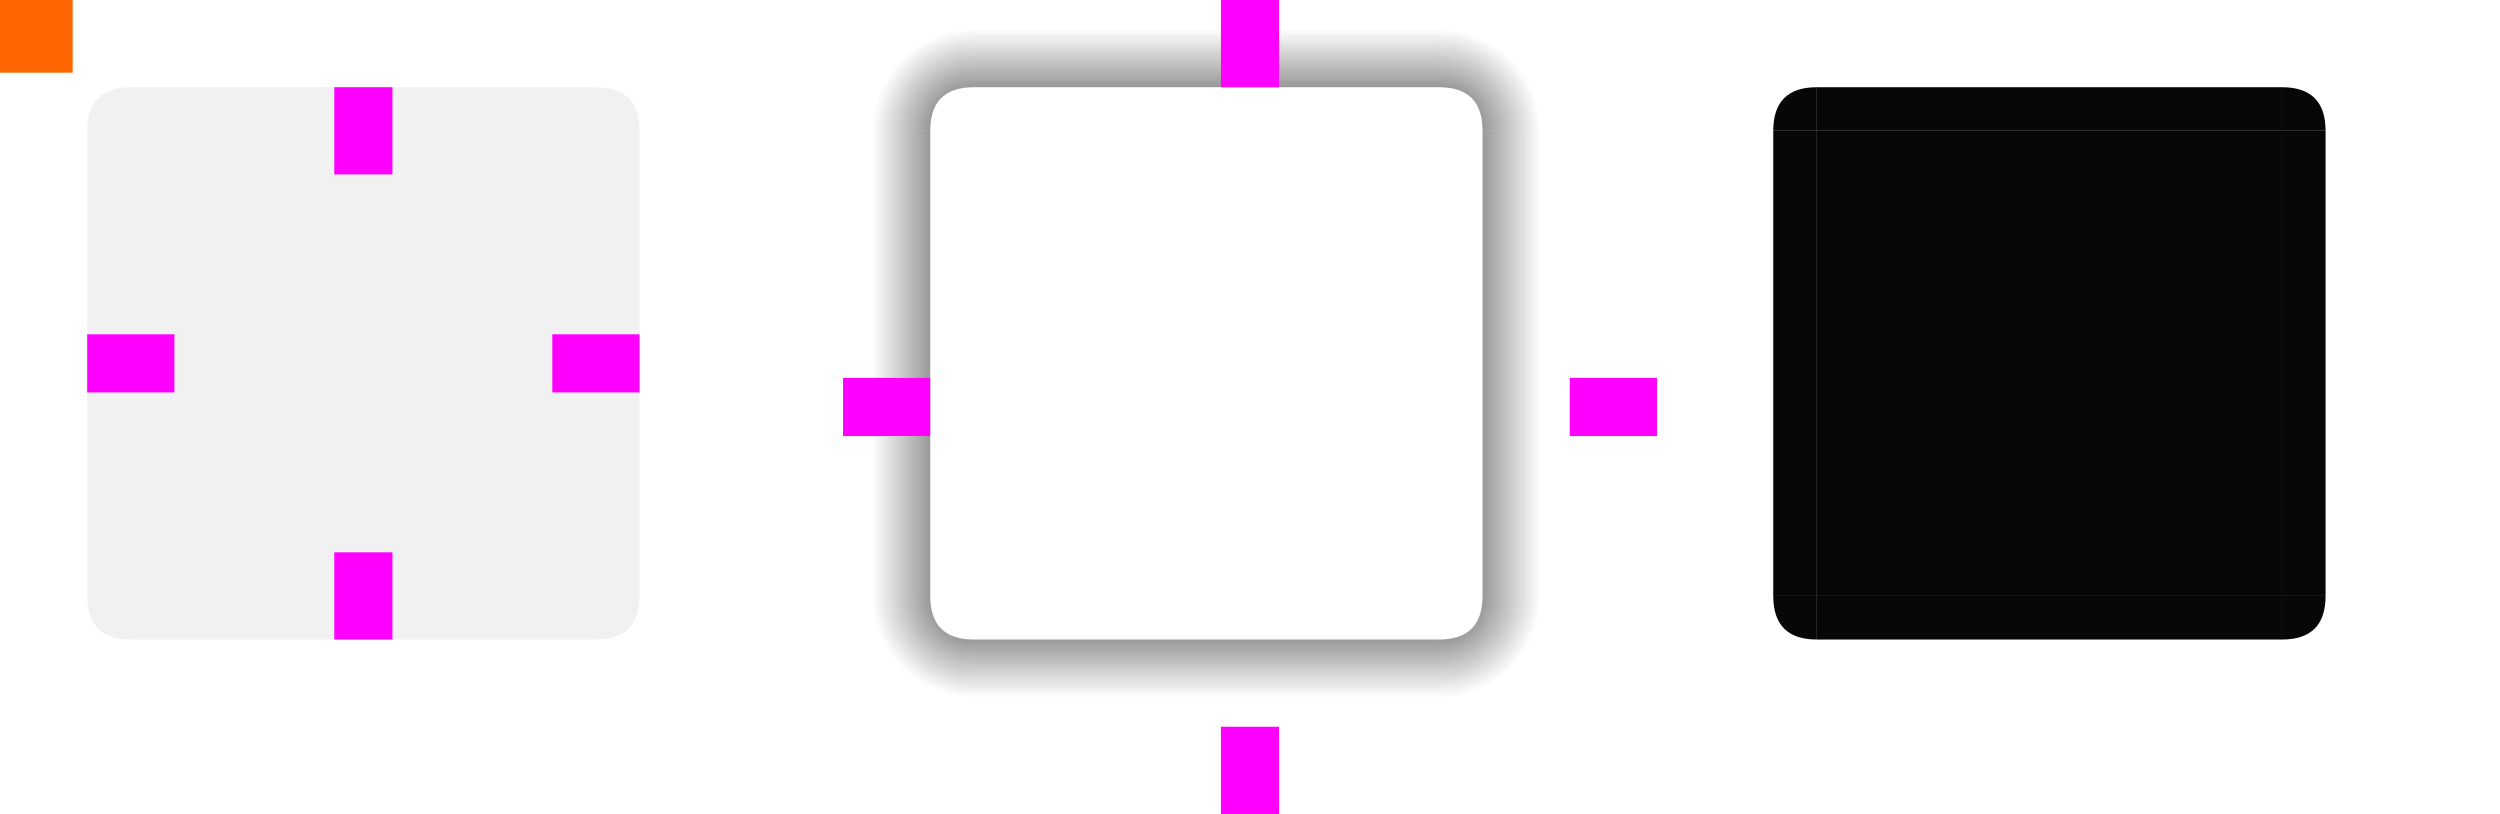
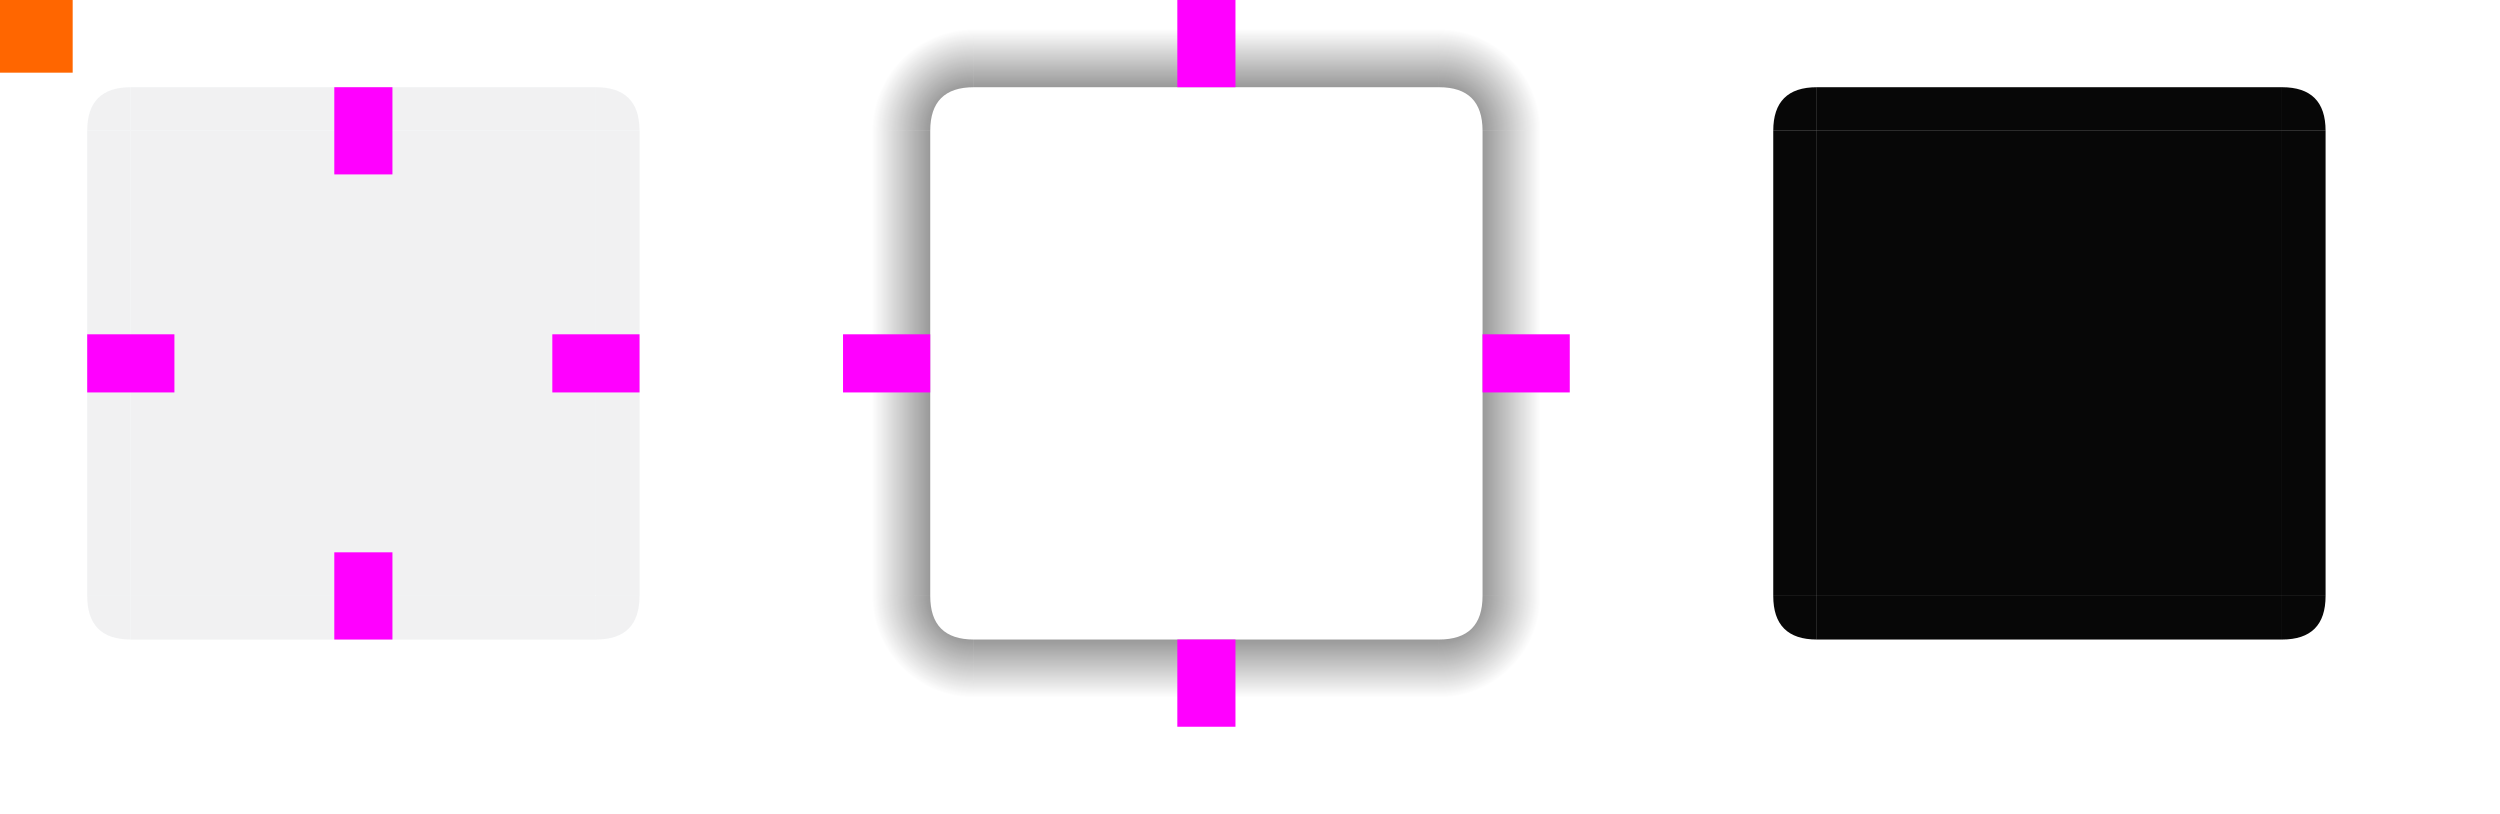
<svg xmlns="http://www.w3.org/2000/svg" xmlns:xlink="http://www.w3.org/1999/xlink" id="svg" viewBox="0 0 172 56">
  <defs id="defs4">
    <style id="current-color-scheme" type="text/css">
			.ColorScheme-Text {
				color:#31363b;
				stop-color:#31363b;
			}
			.ColorScheme-Background {
				color:#eff0f1;
				stop-color:#eff0f1;
			}
			.ColorScheme-Highlight {
				color:#3daee9;
				stop-color:#3daee9;
			}
			.ColorScheme-ViewText {
				color:#31363b;
				stop-color:#31363b;
			}
			.ColorScheme-ViewBackground {
				color:#fcfcfc;
				stop-color:#fcfcfc;
			}
			.ColorScheme-ViewHover {
				color:#93cee9;
				stop-color:#93cee9;
			}
			.ColorScheme-ViewFocus{
				color:#3daee9;
				stop-color:#3daee9;
			}
			.ColorScheme-ButtonText {
				color:#31363b;
				stop-color:#31363b;
			}
			.ColorScheme-ButtonBackground {
				color:#eff0f1;
				stop-color:#eff0f1;
			}
			.ColorScheme-ButtonHover {
				color:#93cee9;
				stop-color:#93cee9;
			}
			.ColorScheme-ButtonFocus{
				color:#3daee9;
				stop-color:#3daee9;
			}
		</style>
    <linearGradient id="linearGradientShadowEdge">
      <stop id="stopEdge" offset="0" style="stop-color:#000000;stop-opacity:0.444" />
      <stop id="stopEdgeShadowDone" offset="0.667" style="stop-color:#000000;stop-opacity:0;" />
    </linearGradient>
    <linearGradient id="linearGradientShadowCorner">
      <stop id="stopCornerEdge" offset="0.333" style="stop-color:#000000;stop-opacity:0.444" />
      <stop id="stopCornerShadowDone" offset="0.778" style="stop-color:#000000;stop-opacity:0;" />
    </linearGradient>
    <linearGradient id="linearGradientShadowLeft" gradientUnits="userSpaceOnUse" xlink:href="#linearGradientShadowEdge" x1="6" y1="28" x2="0" y2="28" />
    <radialGradient id="radialGradientShadowTopLeft" gradientUnits="userSpaceOnUse" xlink:href="#linearGradientShadowCorner" cx="9.0" cy="9.0" fx="9.0" fy="9.0" r="9.0" />
    <linearGradient id="linearGradientShadowTop" gradientUnits="userSpaceOnUse" xlink:href="#linearGradientShadowEdge" x1="28" y1="6" x2="28" y2="0" />
    <radialGradient id="radialGradientShadowTopRight" gradientUnits="userSpaceOnUse" xlink:href="#linearGradientShadowCorner" cx="41.0" cy="9.0" fx="41.0" fy="9.0" r="9.0" />
    <linearGradient id="linearGradientShadowRight" gradientUnits="userSpaceOnUse" xlink:href="#linearGradientShadowEdge" x1="44.0" y1="28" x2="50.0" y2="28" />
    <linearGradient id="linearGradientShadowBottom" gradientUnits="userSpaceOnUse" xlink:href="#linearGradientShadowEdge" x1="28" y1="44.0" x2="28" y2="50.0" />
    <radialGradient id="radialGradientShadowBottomLeft" gradientUnits="userSpaceOnUse" xlink:href="#linearGradientShadowCorner" cx="9.0" cy="41.0" fx="9.0" fy="41.0" r="9.0" />
    <radialGradient id="radialGradientShadowBottomRight" gradientUnits="userSpaceOnUse" xlink:href="#linearGradientShadowCorner" cx="41.0" cy="41.0" fx="41.0" fy="41.0" r="9.0" />
  </defs>
  <g id="layer1">
    <rect id="hint-tile-center" x="0" y="0" width="5" height="5" style="opacity:1;fill:#ff6600;fill-opacity:1;stroke:none" />
    <g id="tileset" transform="translate(6,6)">
      <g id="topleft">
        <path id="rectTopLeft" class="ColorScheme-Background" d="m 3.0,3.0 h -3.0 v -0.0 c 0,-2.0 1.0,-3.0 3.0,-3.0 h 0.0 z" style="opacity:0.9;fill:currentColor;fill-opacity:1;stroke:none" />
      </g>
      <g id="top">
        <rect id="rectTop" class="ColorScheme-Background" x="3.0" y="0" width="32" height="3.0" style="opacity:0.9;fill:currentColor;fill-opacity:1;stroke:none" />
      </g>
      <g id="topright">
        <path id="rectRight" class="ColorScheme-Background" d="m 35.0,3.0 v -3.0 h 0.0 c 2.0,0 3.0,1.0 3.0,3.0 v 0.0 z" style="opacity:0.9;fill:currentColor;fill-opacity:1;stroke:none" />
      </g>
      <g id="left">
        <rect id="rectLeft" class="ColorScheme-Background" x="0" y="3.0" width="3.0" height="32" style="opacity:0.9;fill:currentColor;fill-opacity:1;stroke:none" />
      </g>
      <g id="center">
        <rect id="rectCenter" class="ColorScheme-Background" x="3.0" y="3.0" width="32" height="32" style="opacity:0.9;fill:currentColor;fill-opacity:1;stroke:none" />
      </g>
      <g id="right">
        <rect id="rectRight" class="ColorScheme-Background" x="35.0" y="3.0" width="3.0" height="32" style="opacity:0.9;fill:currentColor;fill-opacity:1;stroke:none" />
      </g>
      <g id="bottomleft">
        <path id="pathBottomLeft" class="ColorScheme-Background" d="m 3.0,35.0 v 3.0 h -0.0 c -2.0,0 -3.0,-1.0 -3.0,-3.0 v -0.0 z" style="opacity:0.9;fill:currentColor;fill-opacity:1;stroke:none" />
      </g>
      <g id="bottom">
        <rect id="rectBottom" class="ColorScheme-Background" x="3.0" y="35.0" width="32" height="3.0" style="opacity:0.9;fill:currentColor;fill-opacity:1;stroke:none" />
      </g>
      <g id="bottomright">
        <path id="rectBottomRight" class="ColorScheme-Background" d="m 35.0,35.0 h 3.0 v 0.0 c 0,2.0 -1.0,3.0 -3.0,3.0 h -0.0 z" style="opacity:0.9;fill:currentColor;fill-opacity:1;stroke:none" />
      </g>
      <rect id="hint-top-margin" x="17.0" y="0" width="4" height="6.0" style="fill:#ff00ff;fill-opacity:1;stroke:none" />
      <rect id="hint-left-margin" x="0" y="17.0" width="6.0" height="4" style="fill:#ff00ff;fill-opacity:1;stroke:none" />
      <rect id="hint-right-margin" x="32.0" y="17.0" width="6.0" height="4" style="fill:#ff00ff;fill-opacity:1;stroke:none" />
      <rect id="hint-bottom-margin" x="17.0" y="32.0" width="4" height="6.0" style="fill:#ff00ff;fill-opacity:1;stroke:none" />
    </g>
    <g id="shadow-tileset" transform="translate(58,0)">
      <g id="shadow-topleft">
        <rect id="rectShadowTopLeft-Left" x="0" y="9.0" width="6" height="0.0" style="fill:url(#linearGradientShadowLeft);fill-opacity:1;fill-rule:evenodd;stroke:none;stroke-width:1px;stroke-linecap:butt;stroke-linejoin:miter;stroke-opacity:1;opacity:0.9" />
        <path id="pathShadowTopLeft-TopLeft" d="m 0,0 v 9.0 h 6 c 0,-2.0 1.0,-3.0 3.0,-3.0 v -6 z" style="opacity:0.9;fill:url(#radialGradientShadowTopLeft);fill-opacity:1;fill-rule:evenodd;stroke:none;stroke-width:1px;stroke-linecap:butt;stroke-linejoin:miter;stroke-opacity:1" />
        <rect id="rectShadowTopLeft-Top" x="9.0" y="0" width="0.0" height="6" style="fill:url(#linearGradientShadowTop);fill-opacity:1;fill-rule:evenodd;stroke:none;stroke-width:1px;stroke-linecap:butt;stroke-linejoin:miter;stroke-opacity:1;opacity:0.9" />
      </g>
      <g id="shadow-top">
        <rect id="rectShadowTop-Top" x="9.0" y="0" width="32" height="6" style="opacity:0.9;fill:url(#linearGradientShadowTop);fill-opacity:1;stroke:none" />
        <rect id="rectShadowTop-Placeholder" x="9.0" y="6" width="32" height="3.0" style="opacity:1;fill:none;fill-opacity:1;stroke:none" />
      </g>
      <g id="shadow-topright">
        <rect id="rectShadowTopRight-Top" x="41.0" y="0" width="0.0" height="6" style="fill:url(#linearGradientShadowTop);fill-opacity:1;fill-rule:evenodd;stroke:none;stroke-width:1px;stroke-linecap:butt;stroke-linejoin:miter;stroke-opacity:1;opacity:0.9" />
        <path id="pathShadowTopRight-TopRight" d="m 50.0,0 h -9.0 v 6 c 2.0,0 3.0,1.0 3.0,3.0 h 6 z" style="opacity:0.9;fill:url(#radialGradientShadowTopRight);fill-opacity:1;fill-rule:evenodd;stroke:none;stroke-width:1px;stroke-linecap:butt;stroke-linejoin:miter;stroke-opacity:1" />
        <rect id="rectShadowTopRight-Right" x="44.0" y="9.0" width="6" height="0.0" style="fill:url(#linearGradientShadowRight);fill-opacity:1;fill-rule:evenodd;stroke:none;stroke-width:1px;stroke-linecap:butt;stroke-linejoin:miter;stroke-opacity:1;opacity:0.9" />
      </g>
      <g id="shadow-left">
        <rect id="rectShadowLeft-Left" x="0" y="9.0" width="6" height="32" style="opacity:0.9;fill:url(#linearGradientShadowLeft);fill-opacity:1;stroke:none" />
        <rect id="rectShadowLeft-Placeholder" x="6" y="9.0" width="3.0" height="32" style="opacity:1;fill:none;fill-opacity:1;stroke:none" />
      </g>
      <g id="shadow-center">
        <rect id="rectShadowCenter-Placeholder" x="9.0" y="9.0" width="32" height="32" style="opacity:1;fill:none;fill-opacity:1;stroke:none" />
      </g>
      <g id="shadow-right">
        <rect id="rectShadowRight-Right" x="44.0" y="9.0" width="6" height="32" style="opacity:0.9;fill:url(#linearGradientShadowRight);fill-opacity:1;stroke:none" />
        <rect id="rectShadowRight-Placeholder" x="41.0" y="9.0" width="3.0" height="32" style="opacity:1;fill:none;fill-opacity:1;stroke:none" />
      </g>
      <g id="shadow-bottomleft">
        <rect id="rectShadowBottomLeft-Left" x="0" y="41.0" width="6" height="0.0" style="fill:url(#linearGradientShadowLeft);fill-opacity:1;fill-rule:evenodd;stroke:none;stroke-width:1px;stroke-linecap:butt;stroke-linejoin:miter;stroke-opacity:1;opacity:0.9" />
        <path id="pathShadowBottomLeft-BottomLeft" d="m 0,50.0 h 9.0 v -6 c -2.0,0 -3.0,-1.0 -3.0,-3.0 h -6 z" style="opacity:0.9;fill:url(#radialGradientShadowBottomLeft);fill-opacity:1;fill-rule:evenodd;stroke:none;stroke-width:1px;stroke-linecap:butt;stroke-linejoin:miter;stroke-opacity:1" />
        <rect id="rectShadowBottomLeft-Bottom" x="9" y="44.0" width="0.0" height="6" style="fill:url(#linearGradientShadowBottom);fill-opacity:1;fill-rule:evenodd;stroke:none;stroke-width:1px;stroke-linecap:butt;stroke-linejoin:miter;stroke-opacity:1;opacity:0.9" />
      </g>
      <g id="shadow-bottom">
        <rect id="rectShadowBottom-Bottom" x="9.0" y="44.0" width="32" height="6" style="opacity:0.9;fill:url(#linearGradientShadowBottom);fill-opacity:1;stroke:none" />
        <rect id="rectShadowBottom-Placeholder" x="9.0" y="41.0" width="32" height="3.0" style="opacity:1;fill:none;fill-opacity:1;stroke:none" />
      </g>
      <g id="shadow-bottomright">
        <rect id="rectShadowBottomRight-Bottom" x="41.0" y="44.0" width="0.0" height="6" style="fill:url(#linearGradientShadowBottom);fill-opacity:1;fill-rule:evenodd;stroke:none;stroke-width:1px;stroke-linecap:butt;stroke-linejoin:miter;stroke-opacity:1;opacity:0.9" />
        <path id="pathShadowBottomRight-BottomRight" d="m 50.0,50.0 v -9.0 h -6 c 0,2.0 -1.0,3.0 -3.0,3.0 v 6 z" style="opacity:0.9;fill:url(#radialGradientShadowBottomRight);fill-opacity:1;fill-rule:evenodd;stroke:none;stroke-width:1px;stroke-linecap:butt;stroke-linejoin:miter;stroke-opacity:1" />
        <rect id="rectShadowBottomRight-Right" x="44.0" y="41.0" width="6" height="0.0" style="fill:url(#linearGradientShadowRight);fill-opacity:1;fill-rule:evenodd;stroke:none;stroke-width:1px;stroke-linecap:butt;stroke-linejoin:miter;stroke-opacity:1;opacity:0.9" />
      </g>
-       <rect id="shadow-hint-top-margin" x="26" y="0" width="4" height="6" style="fill:#ff00ff;fill-opacity:1;stroke:none" />
-       <rect id="shadow-hint-left-margin" x="0" y="26" width="6" height="4" style="fill:#ff00ff;fill-opacity:1;stroke:none" />
-       <rect id="shadow-hint-right-margin" x="50" y="26" width="6" height="4" style="fill:#ff00ff;fill-opacity:1;stroke:none" />
-       <rect id="shadow-hint-bottom-margin" x="26" y="50" width="4" height="6" style="fill:#ff00ff;fill-opacity:1;stroke:none" />
+       <rect id="shadow-hint-top-margin" x="23" y="0" width="4" height="6" style="fill:#ff00ff;fill-opacity:1;stroke:none" />
+       <rect id="shadow-hint-left-margin" x="0" y="23" width="6" height="4" style="fill:#ff00ff;fill-opacity:1;stroke:none" />
+       <rect id="shadow-hint-right-margin" x="44" y="23" width="6" height="4" style="fill:#ff00ff;fill-opacity:1;stroke:none" />
+       <rect id="shadow-hint-bottom-margin" x="23" y="44" width="4" height="6" style="fill:#ff00ff;fill-opacity:1;stroke:none" />
    </g>
    <g id="mask-tileset" transform="translate(122,6)">
      <g id="mask-topleft">
        <path id="pathMaskTopLeft" d="m 3.0,3.0 h -3.0 v -0.0 c 0,-2.0 1.0,-3.0 3.0,-3.0 h 0.0 z" style="opacity:0.97;fill:#000000;fill-opacity:1" />
      </g>
      <g id="mask-top">
        <rect id="rectMaskTop" x="3.0" y="0" width="32" height="3.0" style="opacity:0.97;fill:#000000;fill-opacity:1;stroke:none" />
      </g>
      <g id="mask-topright">
        <path id="pathMaskTopRight" d="m 35.0,3.0 v -3.0 h 0.0 c 2.0,0 3.0,1.0 3.0,3.0 v 0.0 z" style="opacity:0.97;fill:#000000;fill-opacity:1" />
      </g>
      <g id="mask-left">
        <rect id="rectMaskLeft" x="0" y="3.0" width="3.0" height="32" style="opacity:0.97;fill:#000000;fill-opacity:1;stroke:none" />
      </g>
      <g id="mask-center">
        <rect id="rectMaskCenter" x="3.0" y="3.0" width="32" height="32" style="opacity:0.97;fill:#000000;fill-opacity:1;stroke:none" />
      </g>
      <g id="mask-right">
        <rect id="rectMaskRight" x="35.0" y="3.0" width="3.0" height="32" style="opacity:0.97;fill:#000000;fill-opacity:1;stroke:none" />
      </g>
      <g id="mask-bottomleft">
        <path id="pathMaskBottomLeft" d="m 3.0,35.0 v 3.0 h -0.0 c -2.0,0 -3.0,-1.0 -3.0,-3.0 v -0.0 z" style="opacity:0.97;fill:#000000;fill-opacity:1" />
      </g>
      <g id="mask-bottom">
        <rect id="rectMaskBottom" x="3.0" y="35.0" width="32" height="3.0" style="opacity:0.97;fill:#000000;fill-opacity:1;stroke:none" />
      </g>
      <g id="mask-bottomright">
        <path id="pathMaskBottomRight" d="m 35.0,35.0 h 3.0 v 0.0 c 0,2.0 -1.0,3.0 -3.0,3.0 h -0.0 z" style="opacity:0.97;fill:#000000;fill-opacity:1" />
      </g>
    </g>
  </g>
</svg>
